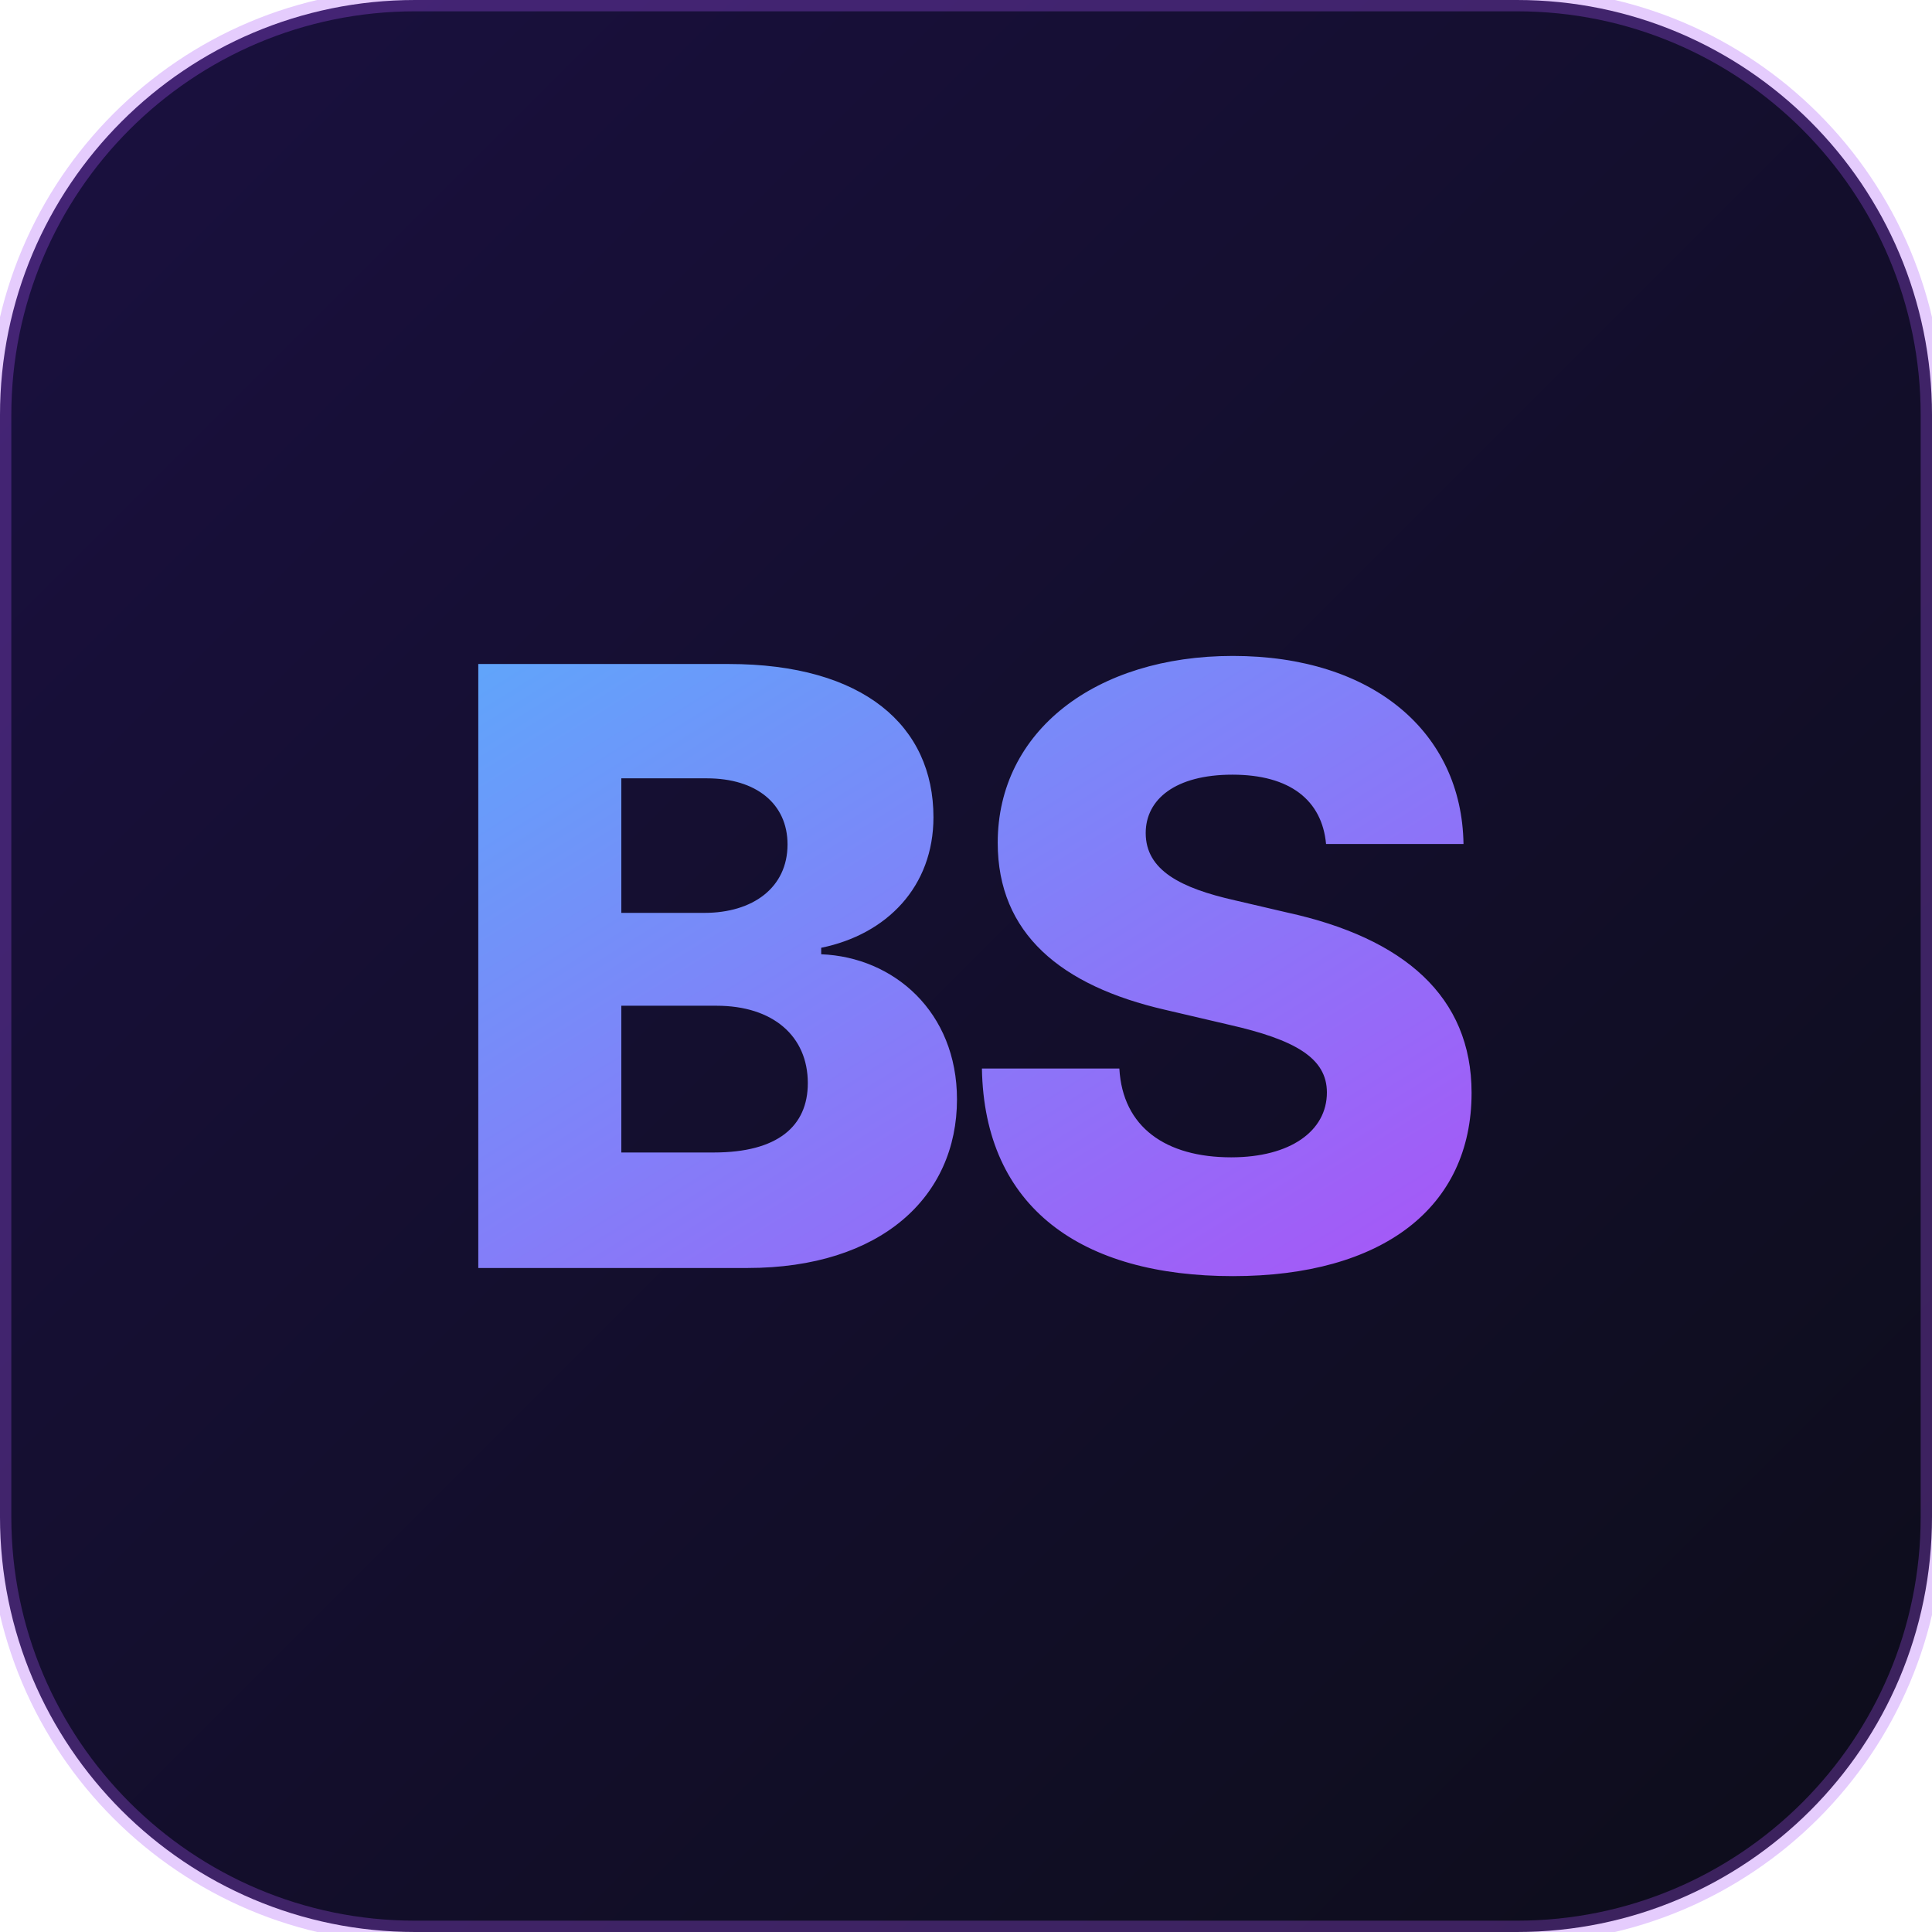
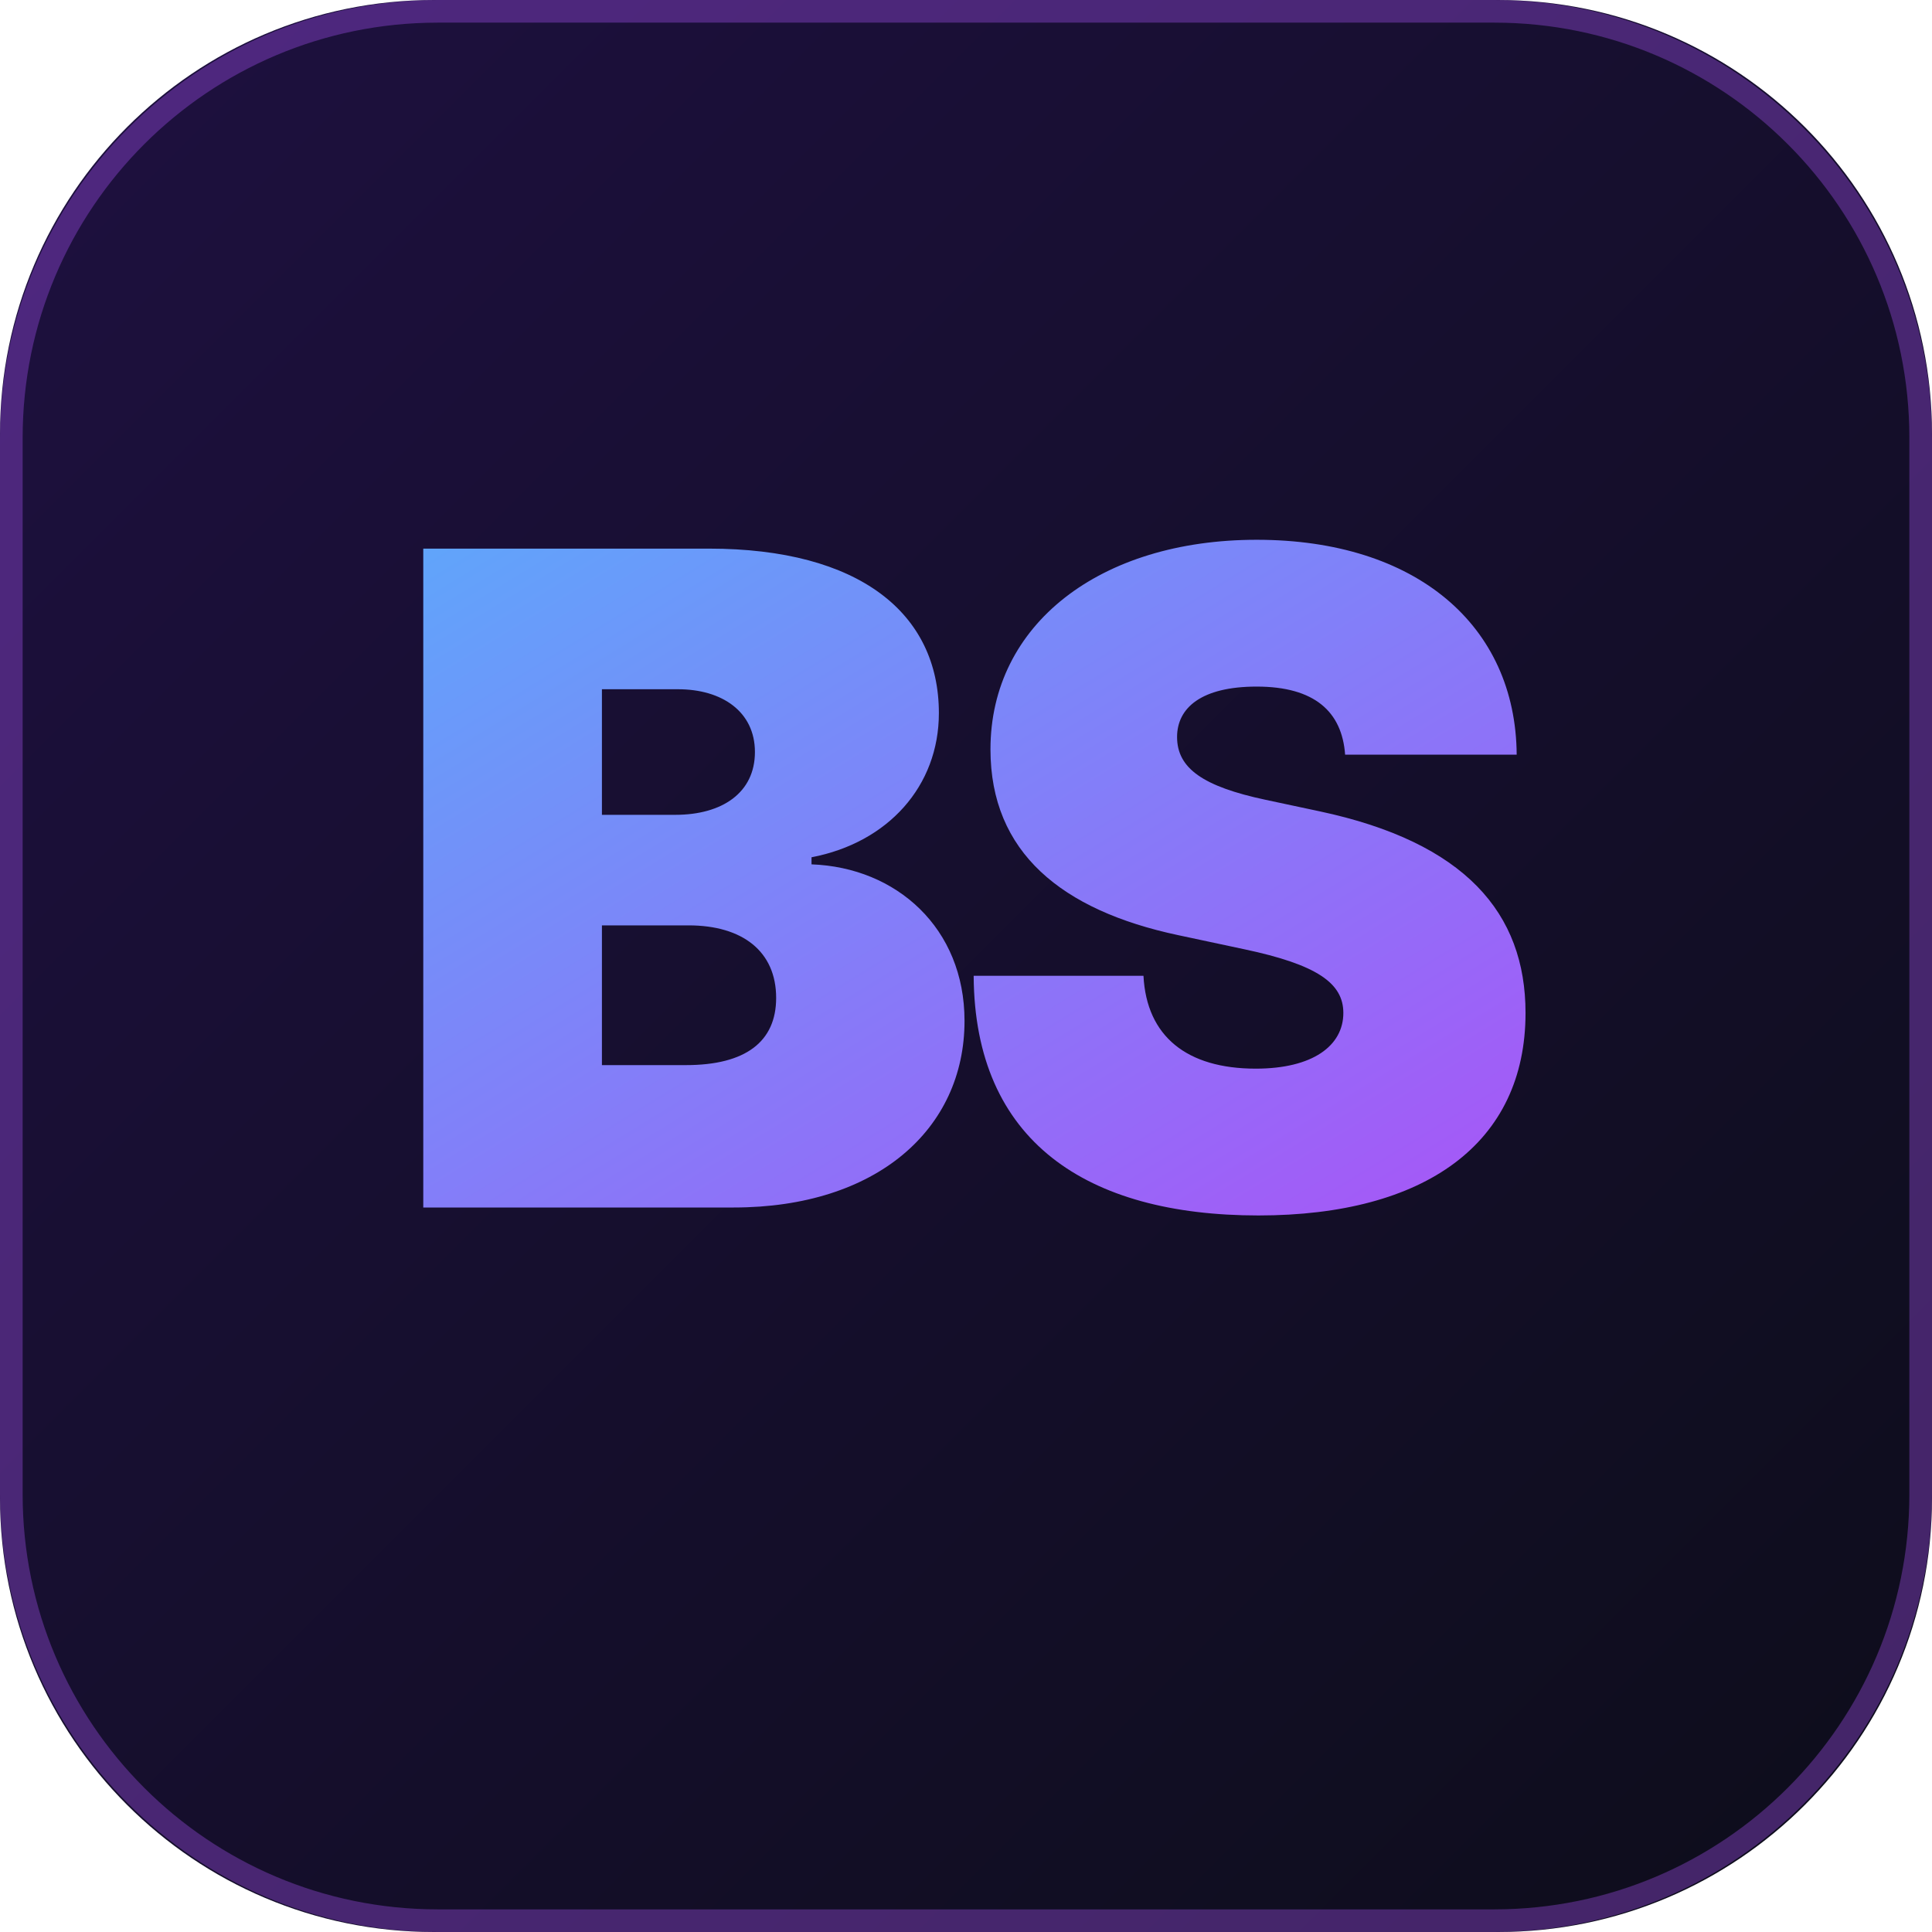
<svg xmlns="http://www.w3.org/2000/svg" viewBox="0 0 512 512">
  <defs>
    <linearGradient id="bg" x1="0%" y1="0%" x2="100%" y2="100%">
-       <stop offset="0%" stop-color="#1a1040" />
+       <stop offset="0%" stop-color="#1e1040" />
      <stop offset="100%" stop-color="#0d0d1a" />
    </linearGradient>
-     <linearGradient id="text" x1="0%" y1="0%" x2="100%" y2="100%">
+     <linearGradient id="textGrad" x1="0%" y1="0%" x2="100%" y2="100%">
      <stop offset="0%" stop-color="#60a5fa" />
      <stop offset="100%" stop-color="#a855f7" />
    </linearGradient>
  </defs>
-   <rect width="512" height="512" rx="110" fill="url(#bg)" />
-   <rect width="512" height="512" rx="110" fill="none" stroke="rgba(168,85,247,0.3)" stroke-width="6" />
-   <text x="50%" y="50%" dominant-baseline="central" text-anchor="middle" font-family="system-ui, -apple-system, sans-serif" font-size="220" font-weight="800" letter-spacing="-8" fill="url(#text)">BS</text>
+   <rect width="512" height="512" rx="115" fill="url(#bg)" />
+   <rect x="3" y="3" width="506" height="506" rx="113" fill="none" stroke="#a855f7" stroke-width="6" stroke-opacity="0.35" />
+   <text x="256" y="320" text-anchor="middle" font-family="-apple-system, BlinkMacSystemFont, 'Segoe UI', sans-serif" font-size="240" font-weight="900" letter-spacing="-10" fill="url(#textGrad)">BS</text>
</svg>
